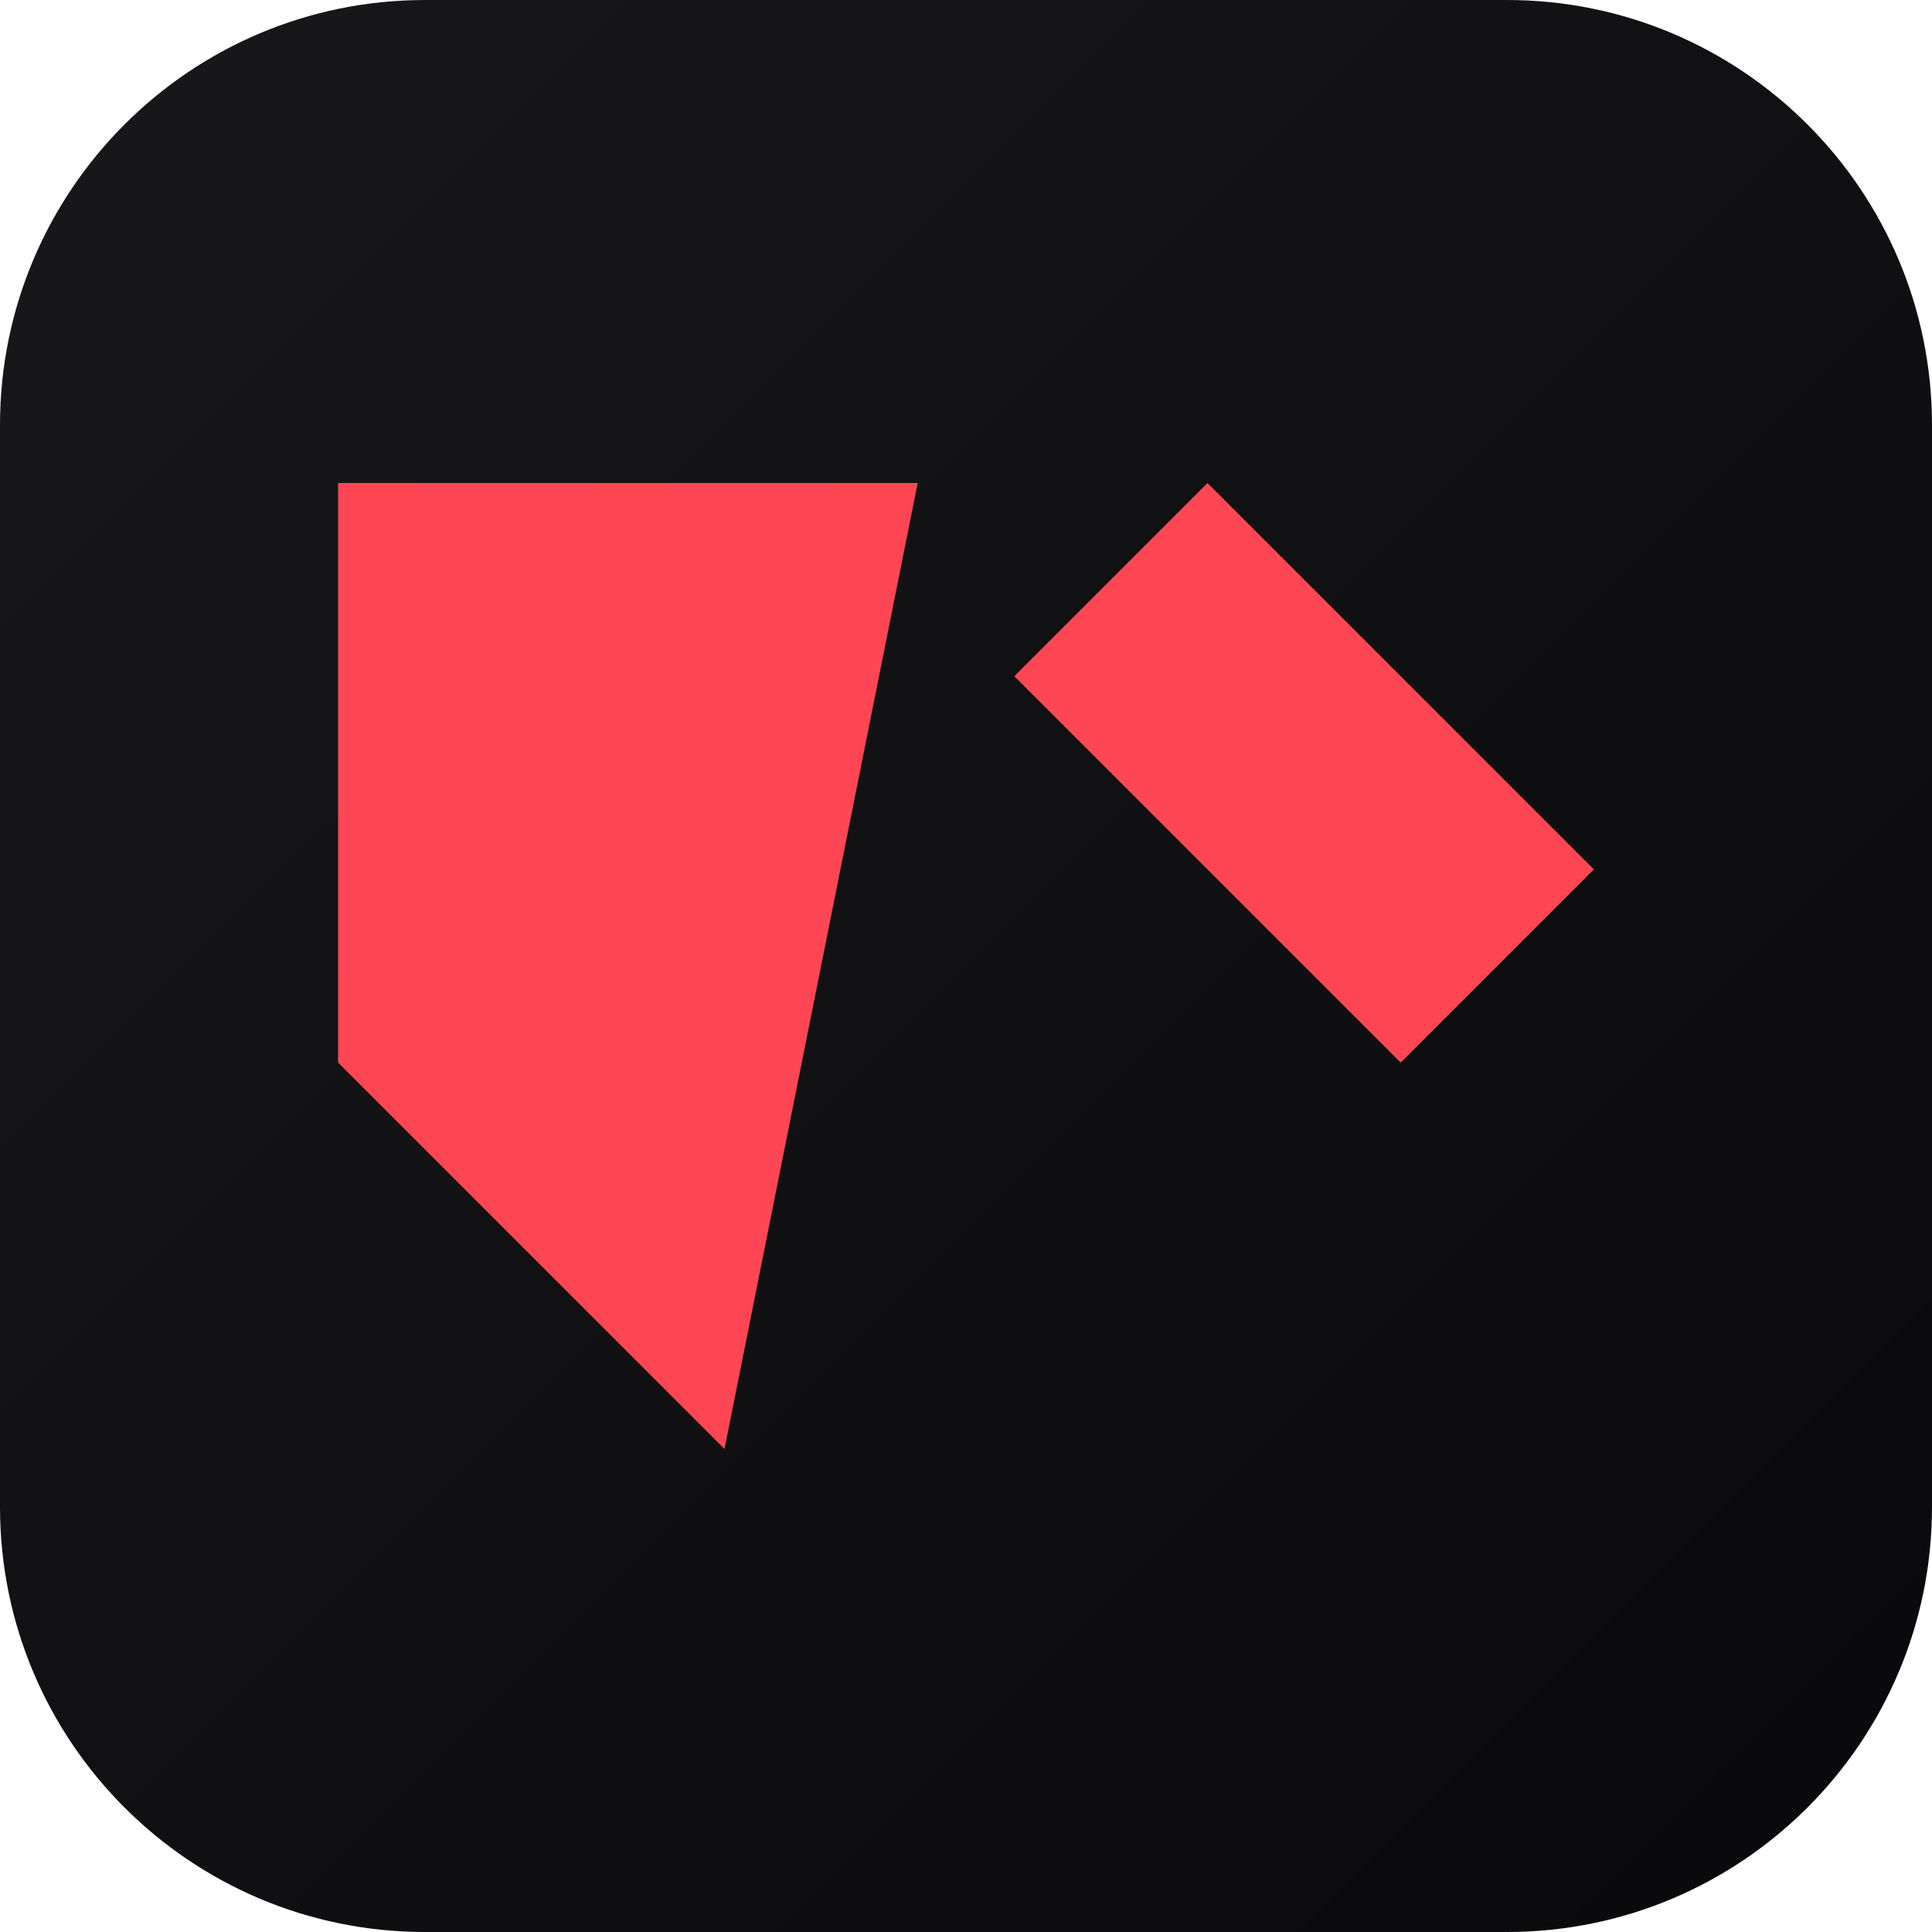
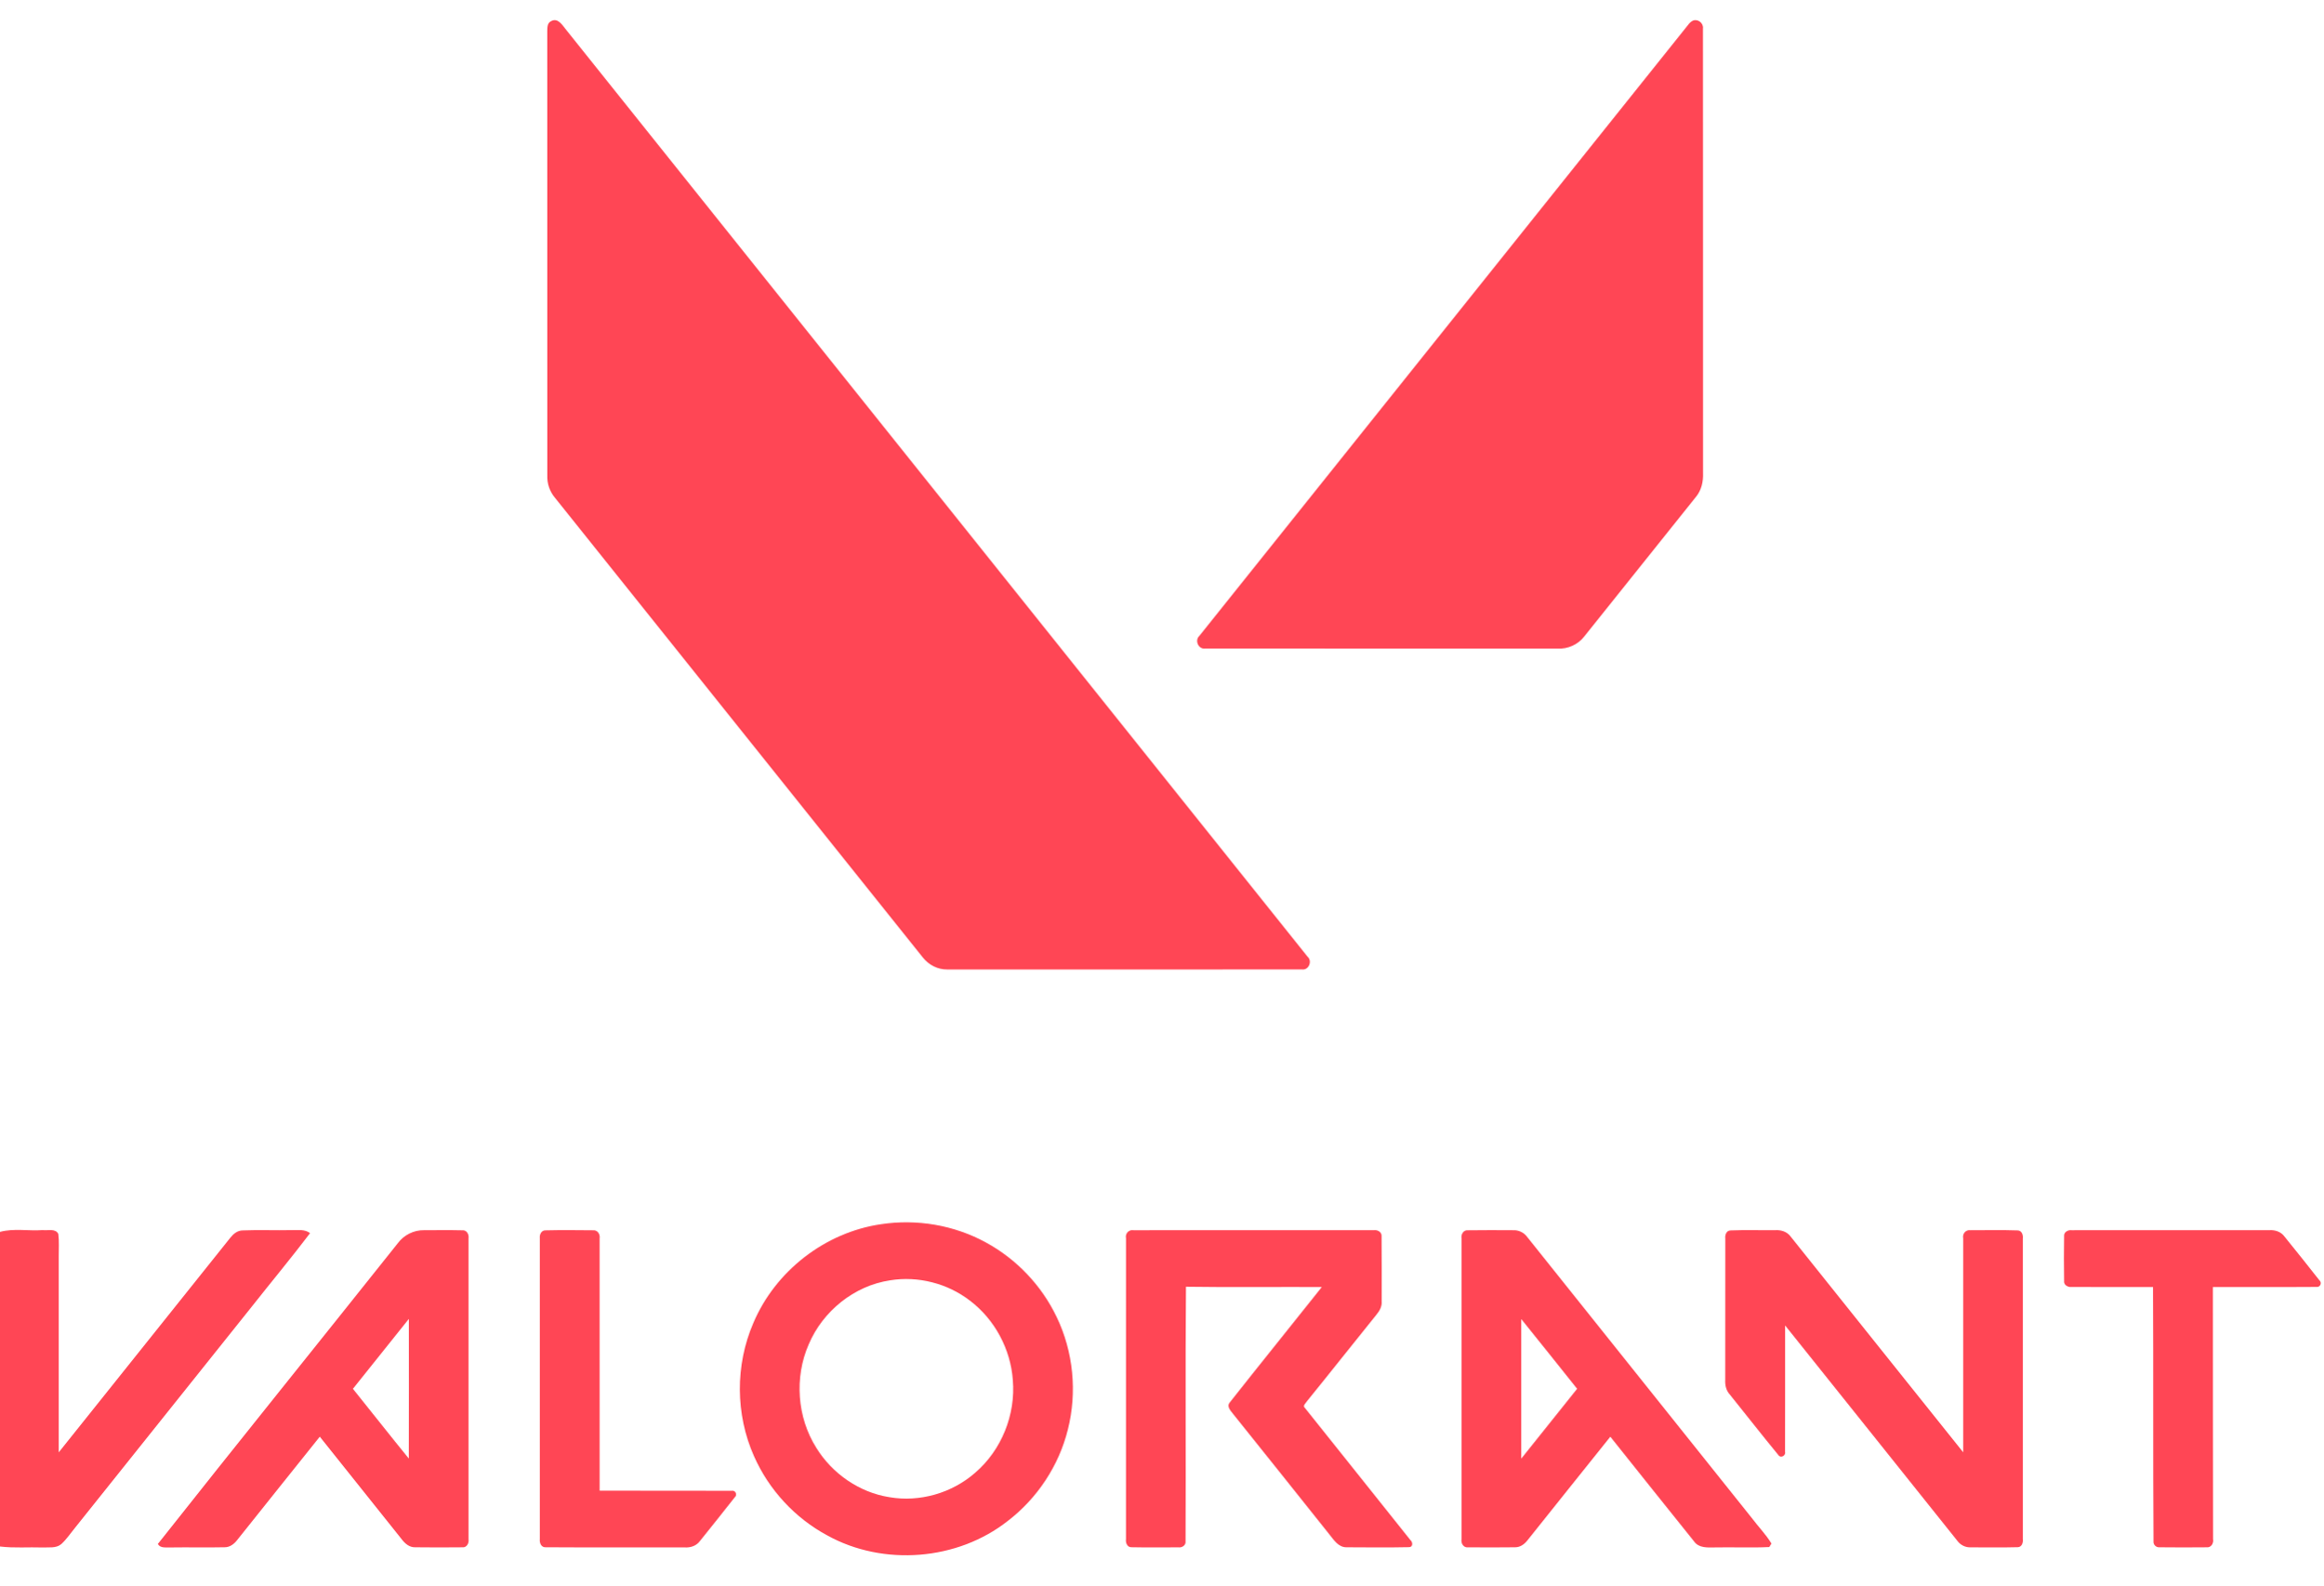
- <svg xmlns="http://www.w3.org/2000/svg" viewBox="0 0 100 100" fill="none">
-   <defs>
-     <linearGradient id="val-bg" x1="0%" y1="0%" x2="100%" y2="100%">
-       <stop offset="0%" stop-color="#18181b" />
-       <stop offset="100%" stop-color="#09090b" />
-     </linearGradient>
-   </defs>
-   <rect width="100" height="100" rx="22" fill="url(#val-bg)" />
-   <path d="M62.5 25 L82.5 45 L72.5 55 L52.5 35 Z" fill="#ff4655" />
-   <path d="M17.5 25 L47.5 25 L37.5 75 L17.5 55 Z" fill="#ff4655" />
+ <svg xmlns="http://www.w3.org/2000/svg" width="435pt" height="297pt" viewBox="0 0 1035 697" version="1.1">
+   <g id="f000000ff">
+ </g>
+   <g id="ff4655ff">
+     <path fill="#ff4655" opacity="1.00" d=" M 245.44 4.65 C 248.61 2.76 250.63 6.58 252.34 8.59 C 362.37 146.24 472.53 283.79 582.55 421.44 C 584.81 423.40 583.10 427.59 580.05 427.14 C 527.37 427.20 474.68 427.16 422.00 427.16 C 417.78 427.21 413.74 425.11 411.15 421.82 C 356.49 353.53 301.86 285.21 247.20 216.91 C 244.88 214.15 243.68 210.58 243.83 206.99 C 243.83 141.01 243.85 75.02 243.81 9.04 C 243.84 7.48 243.78 5.46 245.44 4.65 Z" />
+     <path fill="#ff4655" opacity="1.00" d=" M 754.32 4.33 C 756.57 3.48 759.05 5.56 758.72 7.92 C 758.80 73.93 758.71 139.94 758.76 205.95 C 758.91 209.69 758.09 213.56 755.66 216.50 C 739.05 237.28 722.42 258.05 705.81 278.82 C 703.04 282.42 698.51 284.41 693.98 284.18 C 641.65 284.13 589.31 284.21 536.98 284.14 C 533.89 284.62 532.13 280.45 534.41 278.44 C 606.98 187.65 679.61 96.89 752.22 6.12 C 752.77 5.34 753.47 4.74 754.32 4.33 Z" />
+     <path fill="#ff4655" opacity="1.00" d=" M 392.51 540.68 C 408.39 538.24 425.06 541.05 439.18 548.77 C 452.87 556.18 464.12 568.01 470.81 582.08 C 478.23 597.51 479.96 615.55 475.77 632.15 C 471.79 648.22 462.16 662.80 449.02 672.87 C 426.55 690.57 393.62 693.18 368.60 679.35 C 354.20 671.62 342.52 658.99 335.93 644.03 C 327.63 625.45 327.52 603.42 335.61 584.74 C 345.36 561.58 367.62 544.27 392.51 540.68 M 396.52 565.68 C 380.58 568.09 366.56 579.41 360.31 594.20 C 353.85 608.92 355.12 626.77 363.73 640.36 C 370.79 651.81 382.83 660.15 396.15 662.29 C 409.69 664.67 424.11 660.48 434.43 651.44 C 446.20 641.37 452.57 625.49 451.24 610.07 C 450.24 596.31 443.18 583.11 432.17 574.76 C 422.19 567.04 408.99 563.63 396.52 565.68 Z" />
+     <path fill="#ff4655" opacity="1.00" d=" M 0.00 544.09 C 6.18 542.41 12.71 543.77 19.03 543.29 C 21.28 543.60 24.70 542.44 25.97 544.98 C 26.41 548.29 26.13 551.64 26.17 554.98 C 26.17 584.09 26.16 613.21 26.17 642.32 C 51.69 610.43 77.18 578.52 102.67 546.61 C 104.00 544.95 105.81 543.48 108.04 543.44 C 115.36 543.12 122.69 543.48 130.02 543.30 C 132.76 543.35 135.80 542.83 138.14 544.65 C 129.61 555.89 120.57 566.74 111.83 577.82 C 85.63 610.62 59.42 643.41 33.21 676.20 C 31.26 678.58 29.55 681.20 27.22 683.26 C 24.93 685.15 21.74 684.56 19.00 684.71 C 12.67 684.49 6.30 685.05 0.00 684.27 L 0.00 544.09 Z" />
+     <path fill="#ff4655" opacity="1.00" d=" M 177.20 549.17 C 179.92 545.48 184.38 543.24 188.97 543.34 C 194.63 543.35 200.30 543.24 205.96 543.39 C 207.91 543.18 209.00 545.20 208.75 546.92 C 208.75 591.62 208.75 636.33 208.75 681.03 C 209.01 682.75 207.96 684.85 205.96 684.63 C 198.95 684.71 191.94 684.71 184.93 684.62 C 182.36 684.69 180.33 682.88 178.89 680.95 C 166.77 665.73 154.59 650.56 142.47 635.34 C 130.13 650.71 117.86 666.13 105.55 681.53 C 104.23 683.22 102.32 684.64 100.08 684.61 C 92.05 684.79 84.01 684.57 75.97 684.70 C 74.00 684.57 71.53 685.20 70.31 683.15 C 105.73 638.33 141.63 593.87 177.20 549.17 M 157.23 614.01 C 165.55 624.36 173.75 634.80 182.13 645.09 C 182.19 624.34 182.17 603.60 182.15 582.85 C 173.82 593.22 165.52 603.61 157.23 614.01 Z" />
+     <path fill="#ff4655" opacity="1.00" d=" M 240.50 546.89 C 240.31 545.31 241.17 543.37 243.00 543.41 C 250.05 543.24 257.13 543.31 264.19 543.38 C 266.21 543.16 267.47 545.16 267.15 547.01 C 267.19 584.47 267.17 621.93 267.16 659.40 C 286.76 659.47 306.36 659.35 325.95 659.45 C 327.63 659.09 328.68 661.22 327.35 662.35 C 322.25 668.92 316.98 675.37 311.79 681.89 C 310.22 684.01 307.56 684.87 305.00 684.68 C 284.34 684.61 263.67 684.76 243.01 684.61 C 241.11 684.69 240.32 682.63 240.50 681.04 C 240.50 636.33 240.49 591.61 240.50 546.89 Z" />
+     <path fill="#ff4655" opacity="1.00" d=" M 501.67 546.94 C 501.21 544.88 502.87 543.01 504.96 543.35 C 540.68 543.31 576.39 543.33 612.10 543.34 C 613.75 543.11 615.70 544.14 615.54 546.02 C 615.65 555.70 615.56 565.39 615.58 575.07 C 615.79 577.38 614.57 579.41 613.15 581.11 C 602.84 593.86 592.70 606.74 582.36 619.47 C 581.85 620.37 580.15 621.56 581.44 622.60 C 597.06 642.24 612.81 661.79 628.41 681.44 C 629.54 682.38 629.56 684.62 627.71 684.57 C 618.45 684.77 609.18 684.67 599.92 684.62 C 596.29 684.67 594.24 681.30 592.23 678.82 C 577.89 660.83 563.54 642.85 549.15 624.91 C 548.08 623.59 546.44 621.68 547.93 620.05 C 561.48 602.85 575.28 585.83 588.90 568.67 C 568.73 568.58 548.55 568.84 528.39 568.54 C 528.03 606.34 528.41 644.16 528.20 681.96 C 528.43 683.72 526.61 684.89 525.03 684.65 C 518.03 684.65 511.03 684.76 504.03 684.60 C 502.17 684.62 501.42 682.53 501.66 680.98 C 501.67 636.30 501.66 591.62 501.67 546.94 Z" />
+     <path fill="#ff4655" opacity="1.00" d=" M 651.16 547.01 C 650.84 545.21 652.01 543.15 654.03 543.38 C 660.70 543.26 667.39 543.33 674.07 543.35 C 676.57 543.20 678.99 544.37 680.46 546.40 C 713.79 588.10 747.11 629.81 780.44 671.51 C 783.31 675.36 786.75 678.82 789.24 682.95 C 789.00 683.34 788.52 684.12 788.28 684.51 C 780.20 684.92 772.09 684.51 764.00 684.69 C 760.81 684.74 756.95 685.01 754.84 682.09 C 742.32 666.56 729.92 650.93 717.46 635.35 C 705.12 650.71 692.84 666.13 680.54 681.52 C 679.22 683.23 677.29 684.63 675.05 684.62 C 668.07 684.72 661.09 684.69 654.12 684.64 C 652.04 684.93 650.83 682.83 651.16 681.00 C 651.16 636.34 651.17 591.67 651.16 547.01 M 677.77 582.92 C 677.74 603.66 677.74 624.39 677.77 645.13 C 686.09 634.77 694.37 624.38 702.66 614.00 C 694.35 603.65 686.13 593.22 677.77 582.92 Z" />
+     <path fill="#ff4655" opacity="1.00" d=" M 768.68 547.05 C 768.47 545.50 769.16 543.48 770.99 543.44 C 777.64 543.17 784.30 543.40 790.95 543.33 C 793.53 543.16 796.23 544.01 797.80 546.17 C 823.45 578.19 849.00 610.29 874.67 642.29 C 874.67 610.52 874.66 578.75 874.67 546.97 C 874.24 544.97 875.80 543.03 877.89 543.35 C 884.93 543.36 891.97 543.19 899.00 543.44 C 900.80 543.51 901.45 545.51 901.25 547.05 C 901.25 591.69 901.25 636.33 901.25 680.97 C 901.46 682.49 900.79 684.55 898.97 684.58 C 891.98 684.78 884.97 684.64 877.98 684.65 C 875.67 684.74 873.48 683.63 872.12 681.80 C 846.50 649.81 820.97 617.74 795.33 585.77 C 795.30 604.52 795.38 623.28 795.30 642.03 C 795.79 643.70 793.41 645.13 792.40 643.61 C 785.04 634.68 777.93 625.54 770.67 616.53 C 769.05 614.76 768.53 612.38 768.65 610.05 C 768.69 589.05 768.64 568.05 768.68 547.05 Z" />
+     <path fill="#ff4655" opacity="1.00" d=" M 919.64 546.01 C 919.43 544.19 921.37 543.14 922.96 543.35 C 952.32 543.30 981.68 543.35 1011.04 543.33 C 1013.58 543.17 1016.24 544.00 1017.79 546.14 C 1022.99 552.62 1028.24 559.08 1033.35 565.64 C 1034.70 566.74 1033.69 568.92 1031.99 568.62 C 1016.64 568.74 1001.28 568.62 985.92 568.67 C 985.85 606.11 986.01 643.55 986.00 680.99 C 986.36 682.78 985.13 684.84 983.13 684.63 C 976.12 684.69 969.10 684.72 962.10 684.62 C 960.61 684.75 959.31 683.43 959.46 681.96 C 959.21 644.20 959.45 606.43 959.25 568.67 C 947.14 568.64 935.02 568.71 922.92 568.65 C 921.31 568.84 919.39 567.73 919.64 565.91 C 919.54 559.28 919.53 552.64 919.64 546.01 Z" />
+   </g>
</svg>
